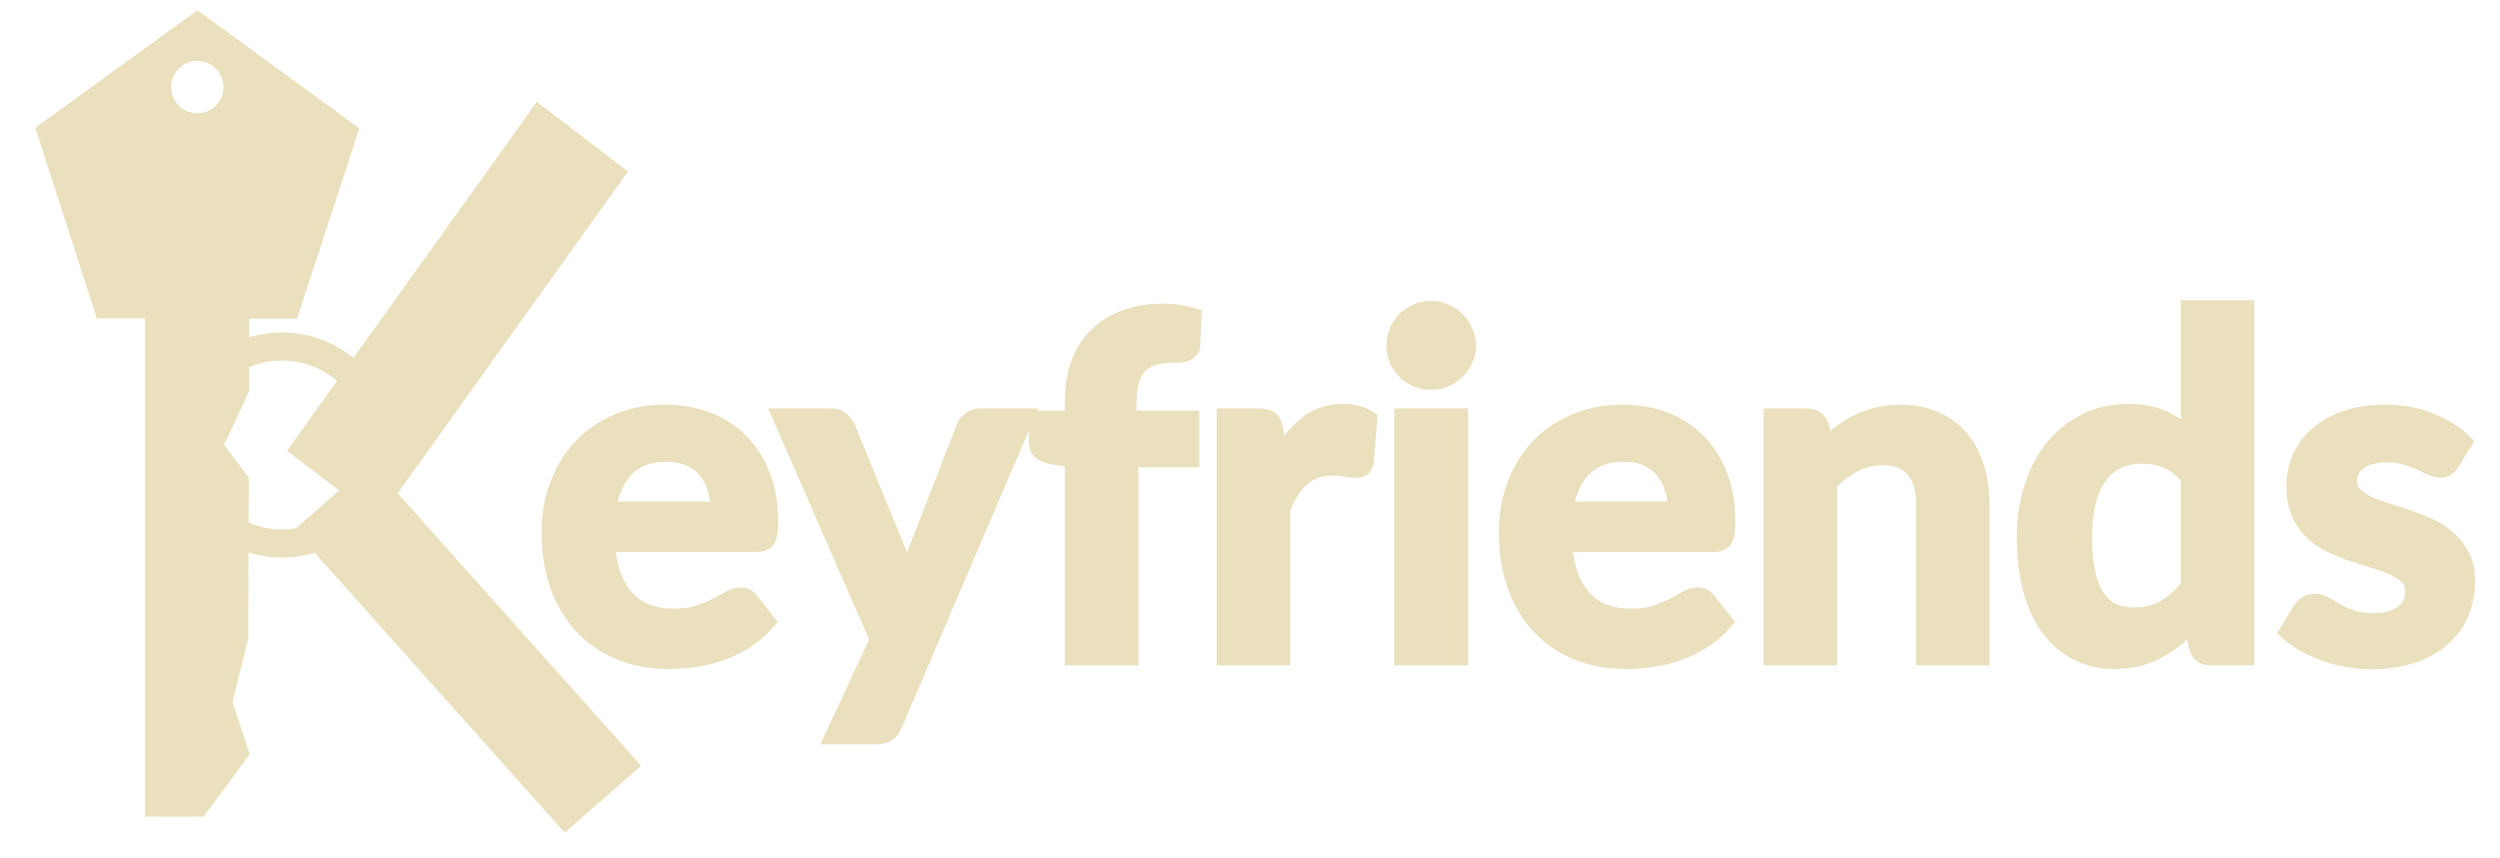
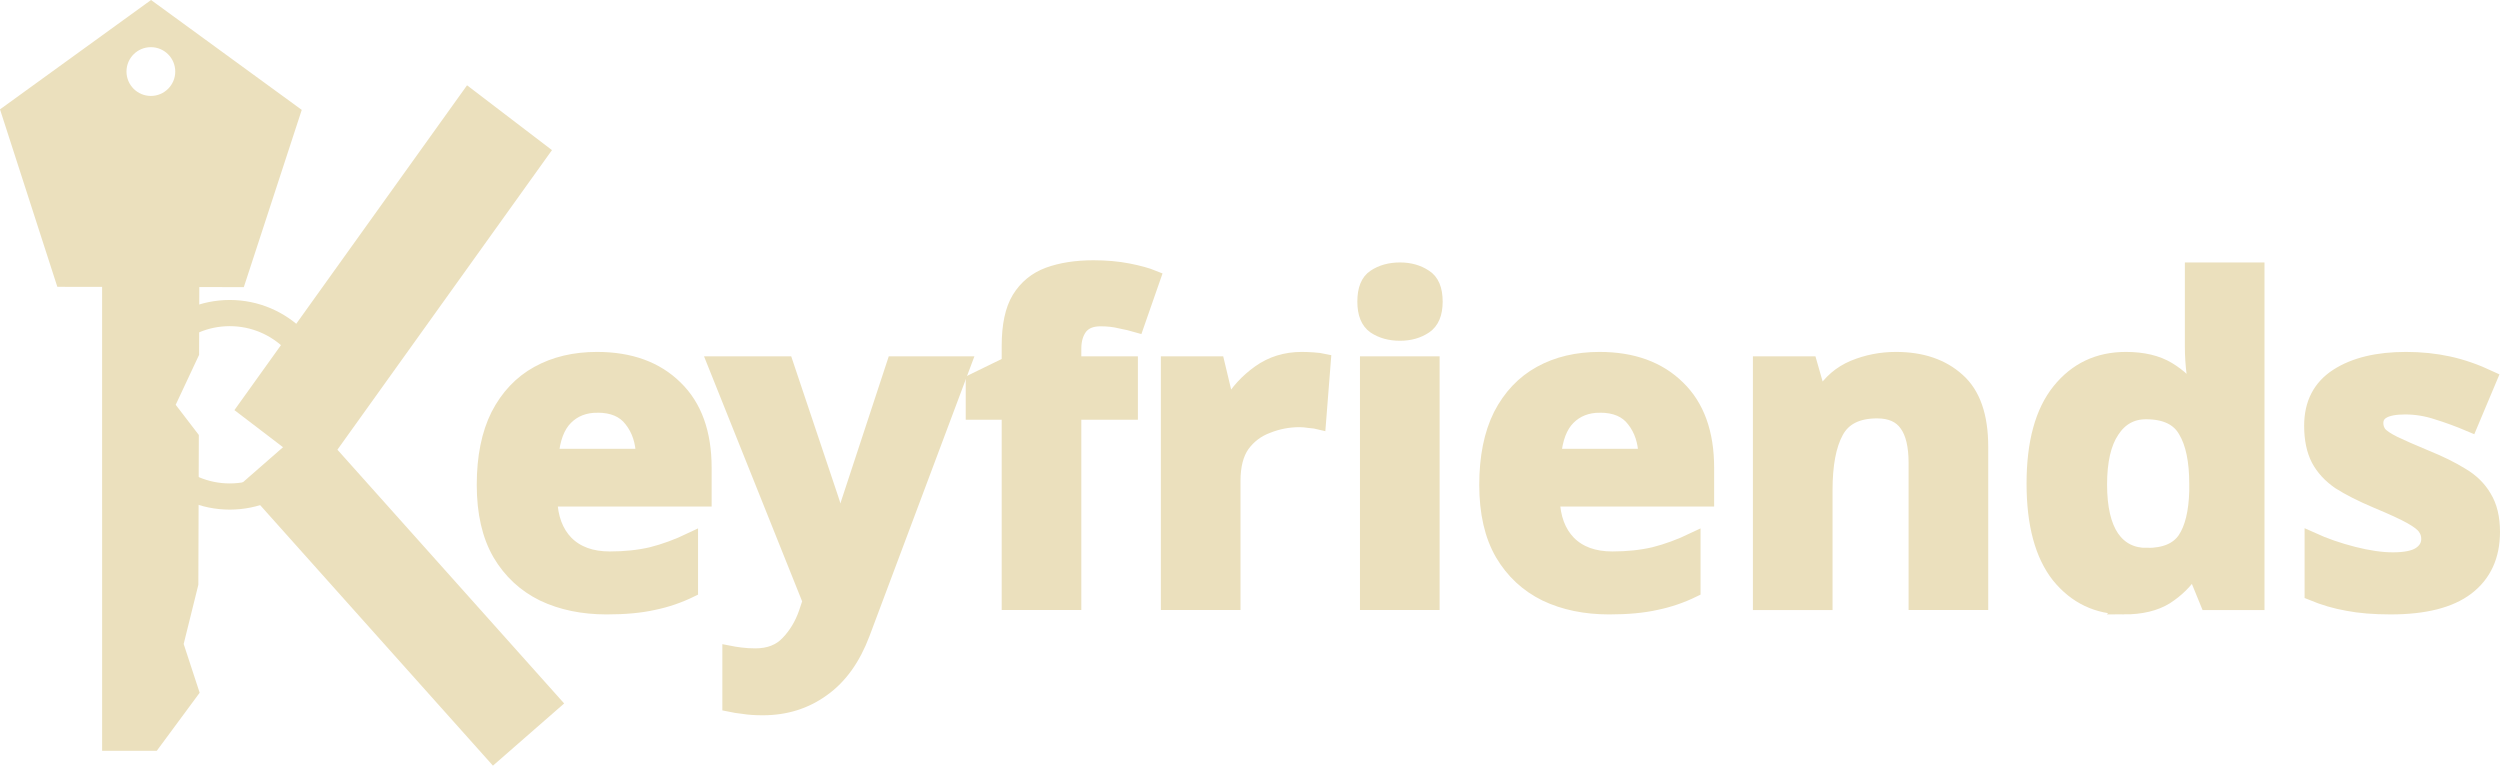
- <svg xmlns="http://www.w3.org/2000/svg" width="350mm" height="120mm" viewBox="0 0 350 120" version="1.1" id="svg353">
-   <defs id="defs350" />
-   <g id="layer1">
-     <g id="g16941" transform="matrix(1.968044,0,0,1.968044,-92.15478,-143.7067)">
-       <path id="rect586" style="fill:#ebe0bd;fill-opacity:1;stroke-width:4.912" d="m 57.135,87.911 h 7.452 l -0.042,12.951 -1.788,3.815 1.768,2.306 -0.037,11.445 -1.121,4.522 1.221,3.726 -3.276,4.435 h -4.175 z" />
-       <path id="path1295" style="fill:#ebe0bd;fill-opacity:1;stroke-width:10" d="m 60.875,73.752 -11.54,8.355 4.38,13.557 14.247,0.024 4.426,-13.542 z m -0.014,3.603 a 1.863,1.863 0 0 1 1.863,1.863 1.863,1.863 0 0 1 -1.863,1.863 1.863,1.863 0 0 1 -1.863,-1.863 1.863,1.863 0 0 1 1.863,-1.863 z" />
-       <rect style="fill:#ebe0bd;fill-opacity:1;stroke-width:7.577" id="rect1350" width="30.523" height="8.162" x="-42.749" y="115.909" transform="matrix(0.5822603,-0.8130025,0.7948891,0.6067547,0,0)" />
-       <circle style="fill:none;fill-opacity:1;stroke:#ebe0bd;stroke-width:2;stroke-dasharray:none;stroke-opacity:1" id="path14777" cx="66.887" cy="104.677" r="7.008" />
-       <rect style="fill:#ebe0bd;fill-opacity:1;stroke:none;stroke-width:2.111;stroke-dasharray:none;stroke-opacity:1" id="rect15303" width="28.875" height="7.224" x="127.966" y="16.024" transform="matrix(0.666305,0.7456793,-0.7531727,0.6578228,0,0)" />
+ <svg xmlns="http://www.w3.org/2000/svg" width="375.885mm" height="115.12mm" viewBox="0 0 375.885 115.12" version="1.1" id="svg5">
+   <defs id="defs2" />
+   <g id="layer1" transform="translate(95.32944,-82.49979)">
+     <g id="layer1-2" transform="translate(-100.2681,81.06016)">
+       <g id="g16941" transform="matrix(1.968044,0,0,1.968044,-92.15478,-143.7067)">
+         <path id="rect586" style="fill:#ebe0bd;fill-opacity:1;stroke-width:4.912" d="m 57.135,87.911 h 7.452 l -0.042,12.951 -1.788,3.815 1.768,2.306 -0.037,11.445 -1.121,4.522 1.221,3.726 -3.276,4.435 h -4.175 z" />
+         <path id="path1295" style="fill:#ebe0bd;fill-opacity:1;stroke-width:10" d="m 60.875,73.752 -11.54,8.355 4.38,13.557 14.247,0.024 4.426,-13.542 z m -0.014,3.603 a 1.863,1.863 0 0 1 1.863,1.863 1.863,1.863 0 0 1 -1.863,1.863 1.863,1.863 0 0 1 -1.863,-1.863 1.863,1.863 0 0 1 1.863,-1.863 z" />
+         <rect style="fill:#ebe0bd;fill-opacity:1;stroke-width:7.577" id="rect1350" width="30.523" height="8.162" x="-42.749" y="115.909" transform="matrix(0.5822603,-0.8130025,0.7948891,0.6067547,0,0)" />
+         <circle style="fill:none;fill-opacity:1;stroke:#ebe0bd;stroke-width:2;stroke-dasharray:none;stroke-opacity:1" id="path14777" cx="66.887" cy="104.677" r="7.008" />
+         <rect style="fill:#ebe0bd;fill-opacity:1;stroke:none;stroke-width:2.111;stroke-dasharray:none;stroke-opacity:1" id="rect15303" width="28.875" height="7.224" x="127.966" y="16.024" transform="matrix(0.666305,0.7456793,-0.7531727,0.6578228,0,0)" />
+       </g>
+       <g aria-label="eyfriends" id="text16934" style="font-weight:bold;font-size:65.936px;font-family:Lato;-inkscape-font-specification:'Lato Bold';fill:#ebe0bd;stroke:#ebe0bd;stroke-width:2.148">
+         <path d="m 94.707,55.426 q 7.451,0 11.803,4.286 4.352,4.22 4.352,12.066 v 4.747 H 87.652 q 0.132,4.154 2.44,6.528 2.374,2.374 6.528,2.374 3.429,0 6.264,-0.659 2.901,-0.725 5.934,-2.176 v 7.583 q -2.703,1.319 -5.605,1.912 -2.901,0.659 -7.055,0.659 -5.407,0 -9.561,-1.978 -4.154,-2.044 -6.528,-6.066 -2.374,-4.088 -2.374,-10.352 0,-6.264 2.11,-10.484 2.176,-4.22 6,-6.33 3.824,-2.11 8.901,-2.11 z m 0.066,6.989 q -2.901,0 -4.747,1.846 -1.846,1.846 -2.176,5.736 h 13.781 q -0.066,-3.231 -1.78,-5.407 -1.648,-2.176 -5.077,-2.176 z" id="path1380" />
+         <path d="m 112.378,56.085 h 10.748 l 6.791,20.242 q 0.527,1.517 0.791,3.033 0.264,1.517 0.396,3.231 h 0.198 q 0.198,-1.714 0.527,-3.231 0.33,-1.517 0.857,-3.033 l 6.66,-20.242 h 10.55 l -15.231,40.617 q -2.11,5.605 -6,8.374 -3.89,2.835 -9.033,2.835 -1.714,0 -2.901,-0.198 -1.187,-0.132 -2.11,-0.33 v -7.78 q 0.659,0.132 1.714,0.264 1.055,0.132 2.176,0.132 3.099,0 4.879,-1.912 1.78,-1.846 2.703,-4.484 l 0.593,-1.78 z" id="path1382" />
+         <path d="m 174.951,63.47 h -8.506 v 28.616 h -9.824 V 63.47 h -5.407 V 58.722 l 5.407,-2.637 v -2.637 q 0,-4.616 1.517,-7.121 1.582,-2.572 4.418,-3.626 2.901,-1.055 6.791,-1.055 2.835,0 5.209,0.462 2.374,0.462 3.824,1.055 l -2.506,7.187 q -1.121,-0.33 -2.506,-0.593 -1.319,-0.33 -2.967,-0.33 -2.044,0 -3.033,1.253 -0.923,1.253 -0.923,3.165 v 2.242 h 8.506 z" id="path1384" />
+         <path d="m 200.666,55.426 q 0.725,0 1.714,0.066 0.989,0.066 1.582,0.198 l -0.725,9.231 q -0.527,-0.132 -1.385,-0.198 -0.857,-0.132 -1.517,-0.132 -2.506,0 -4.813,0.923 -2.308,0.857 -3.758,2.835 -1.385,1.978 -1.385,5.407 v 18.33 h -9.825 v -36.001 h 7.451 l 1.451,6.066 h 0.462 q 1.582,-2.769 4.352,-4.747 2.769,-1.978 6.396,-1.978 z" id="path1386" />
+         <path d="m 215.436,41.975 q 2.176,0 3.758,1.055 1.582,0.989 1.582,3.758 0,2.703 -1.582,3.758 -1.582,1.055 -3.758,1.055 -2.242,0 -3.824,-1.055 -1.517,-1.055 -1.517,-3.758 0,-2.769 1.517,-3.758 1.582,-1.055 3.824,-1.055 z m 4.879,14.11 v 36.001 h -9.824 V 56.085 Z" id="path1388" />
+         <path d="m 245.437,55.426 q 7.451,0 11.803,4.286 4.352,4.22 4.352,12.066 v 4.747 h -23.21 q 0.132,4.154 2.44,6.528 2.374,2.374 6.528,2.374 3.429,0 6.264,-0.659 2.901,-0.725 5.934,-2.176 v 7.583 q -2.703,1.319 -5.605,1.912 -2.901,0.659 -7.055,0.659 -5.407,0 -9.561,-1.978 -4.154,-2.044 -6.528,-6.066 -2.374,-4.088 -2.374,-10.352 0,-6.264 2.11,-10.484 2.176,-4.22 6,-6.33 3.824,-2.11 8.901,-2.11 z m 0.066,6.989 q -2.901,0 -4.747,1.846 -1.846,1.846 -2.176,5.736 h 13.781 q -0.066,-3.231 -1.78,-5.407 -1.648,-2.176 -5.077,-2.176 z" id="path1390" />
+         <path d="m 290.01,55.426 q 5.802,0 9.297,3.165 3.495,3.099 3.495,10.022 v 23.473 h -9.824 V 71.052 q 0,-3.89 -1.385,-5.802 -1.385,-1.978 -4.418,-1.978 -4.484,0 -6.132,3.099 -1.648,3.033 -1.648,8.77 v 16.946 h -9.825 V 56.085 h 7.517 l 1.319,4.616 h 0.527 q 1.714,-2.769 4.681,-4.022 3.033,-1.253 6.396,-1.253 z" id="path1392" />
+         <path d="m 324.297,92.745 q -6,0 -9.825,-4.681 -3.758,-4.747 -3.758,-13.913 0,-9.231 3.824,-13.978 3.824,-4.747 10.022,-4.747 3.89,0 6.396,1.517 2.506,1.517 3.956,3.758 h 0.33 q -0.198,-1.055 -0.462,-3.033 -0.264,-2.044 -0.264,-4.154 V 41.975 h 9.824 v 50.112 h -7.517 l -1.912,-4.681 h -0.396 q -1.451,2.242 -3.89,3.824 -2.44,1.517 -6.33,1.517 z m 3.429,-7.846 q 4.022,0 5.671,-2.374 1.648,-2.44 1.78,-7.253 v -1.055 q 0,-5.209 -1.648,-7.978 -1.582,-2.835 -5.934,-2.835 -3.231,0 -5.077,2.835 -1.846,2.769 -1.846,8.044 0,5.275 1.846,7.978 1.846,2.637 5.209,2.637 z" id="path1394" />
+         <path d="m 379.749,81.404 q 0,5.473 -3.89,8.44 -3.824,2.901 -11.473,2.901 -3.758,0 -6.462,-0.527 -2.703,-0.462 -5.407,-1.582 v -8.11 q 2.901,1.319 6.264,2.176 3.363,0.857 5.934,0.857 2.835,0 4.088,-0.857 1.253,-0.857 1.253,-2.242 0,-0.923 -0.527,-1.648 -0.462,-0.725 -2.11,-1.648 -1.648,-0.923 -5.143,-2.374 -3.429,-1.451 -5.605,-2.835 -2.11,-1.451 -3.165,-3.429 -1.055,-2.044 -1.055,-5.077 0,-5.011 3.89,-7.517 3.89,-2.506 10.352,-2.506 3.363,0 6.396,0.659 3.033,0.659 6.264,2.176 l -2.967,7.055 q -2.637,-1.121 -5.011,-1.846 -2.374,-0.791 -4.813,-0.791 -4.352,0 -4.352,2.374 0,0.857 0.527,1.582 0.593,0.659 2.176,1.451 1.648,0.791 4.813,2.11 3.099,1.253 5.341,2.637 2.242,1.319 3.429,3.363 1.253,2.044 1.253,5.209 z" id="path1396" />
+       </g>
    </g>
-     <text xml:space="preserve" style="font-style:normal;font-variant:normal;font-weight:bold;font-stretch:normal;font-size:65.936px;font-family:Lato;-inkscape-font-specification:'Lato Bold';fill:#ebe0bd;fill-opacity:1;stroke:#ebe0bd;stroke-width:2.148;stroke-dasharray:none;stroke-opacity:1" x="74.728" y="92.086" id="text16934">
-       <tspan id="tspan16932" style="stroke-width:2.148" x="74.728" y="92.086">eyfriends</tspan>
-     </text>
  </g>
</svg>
